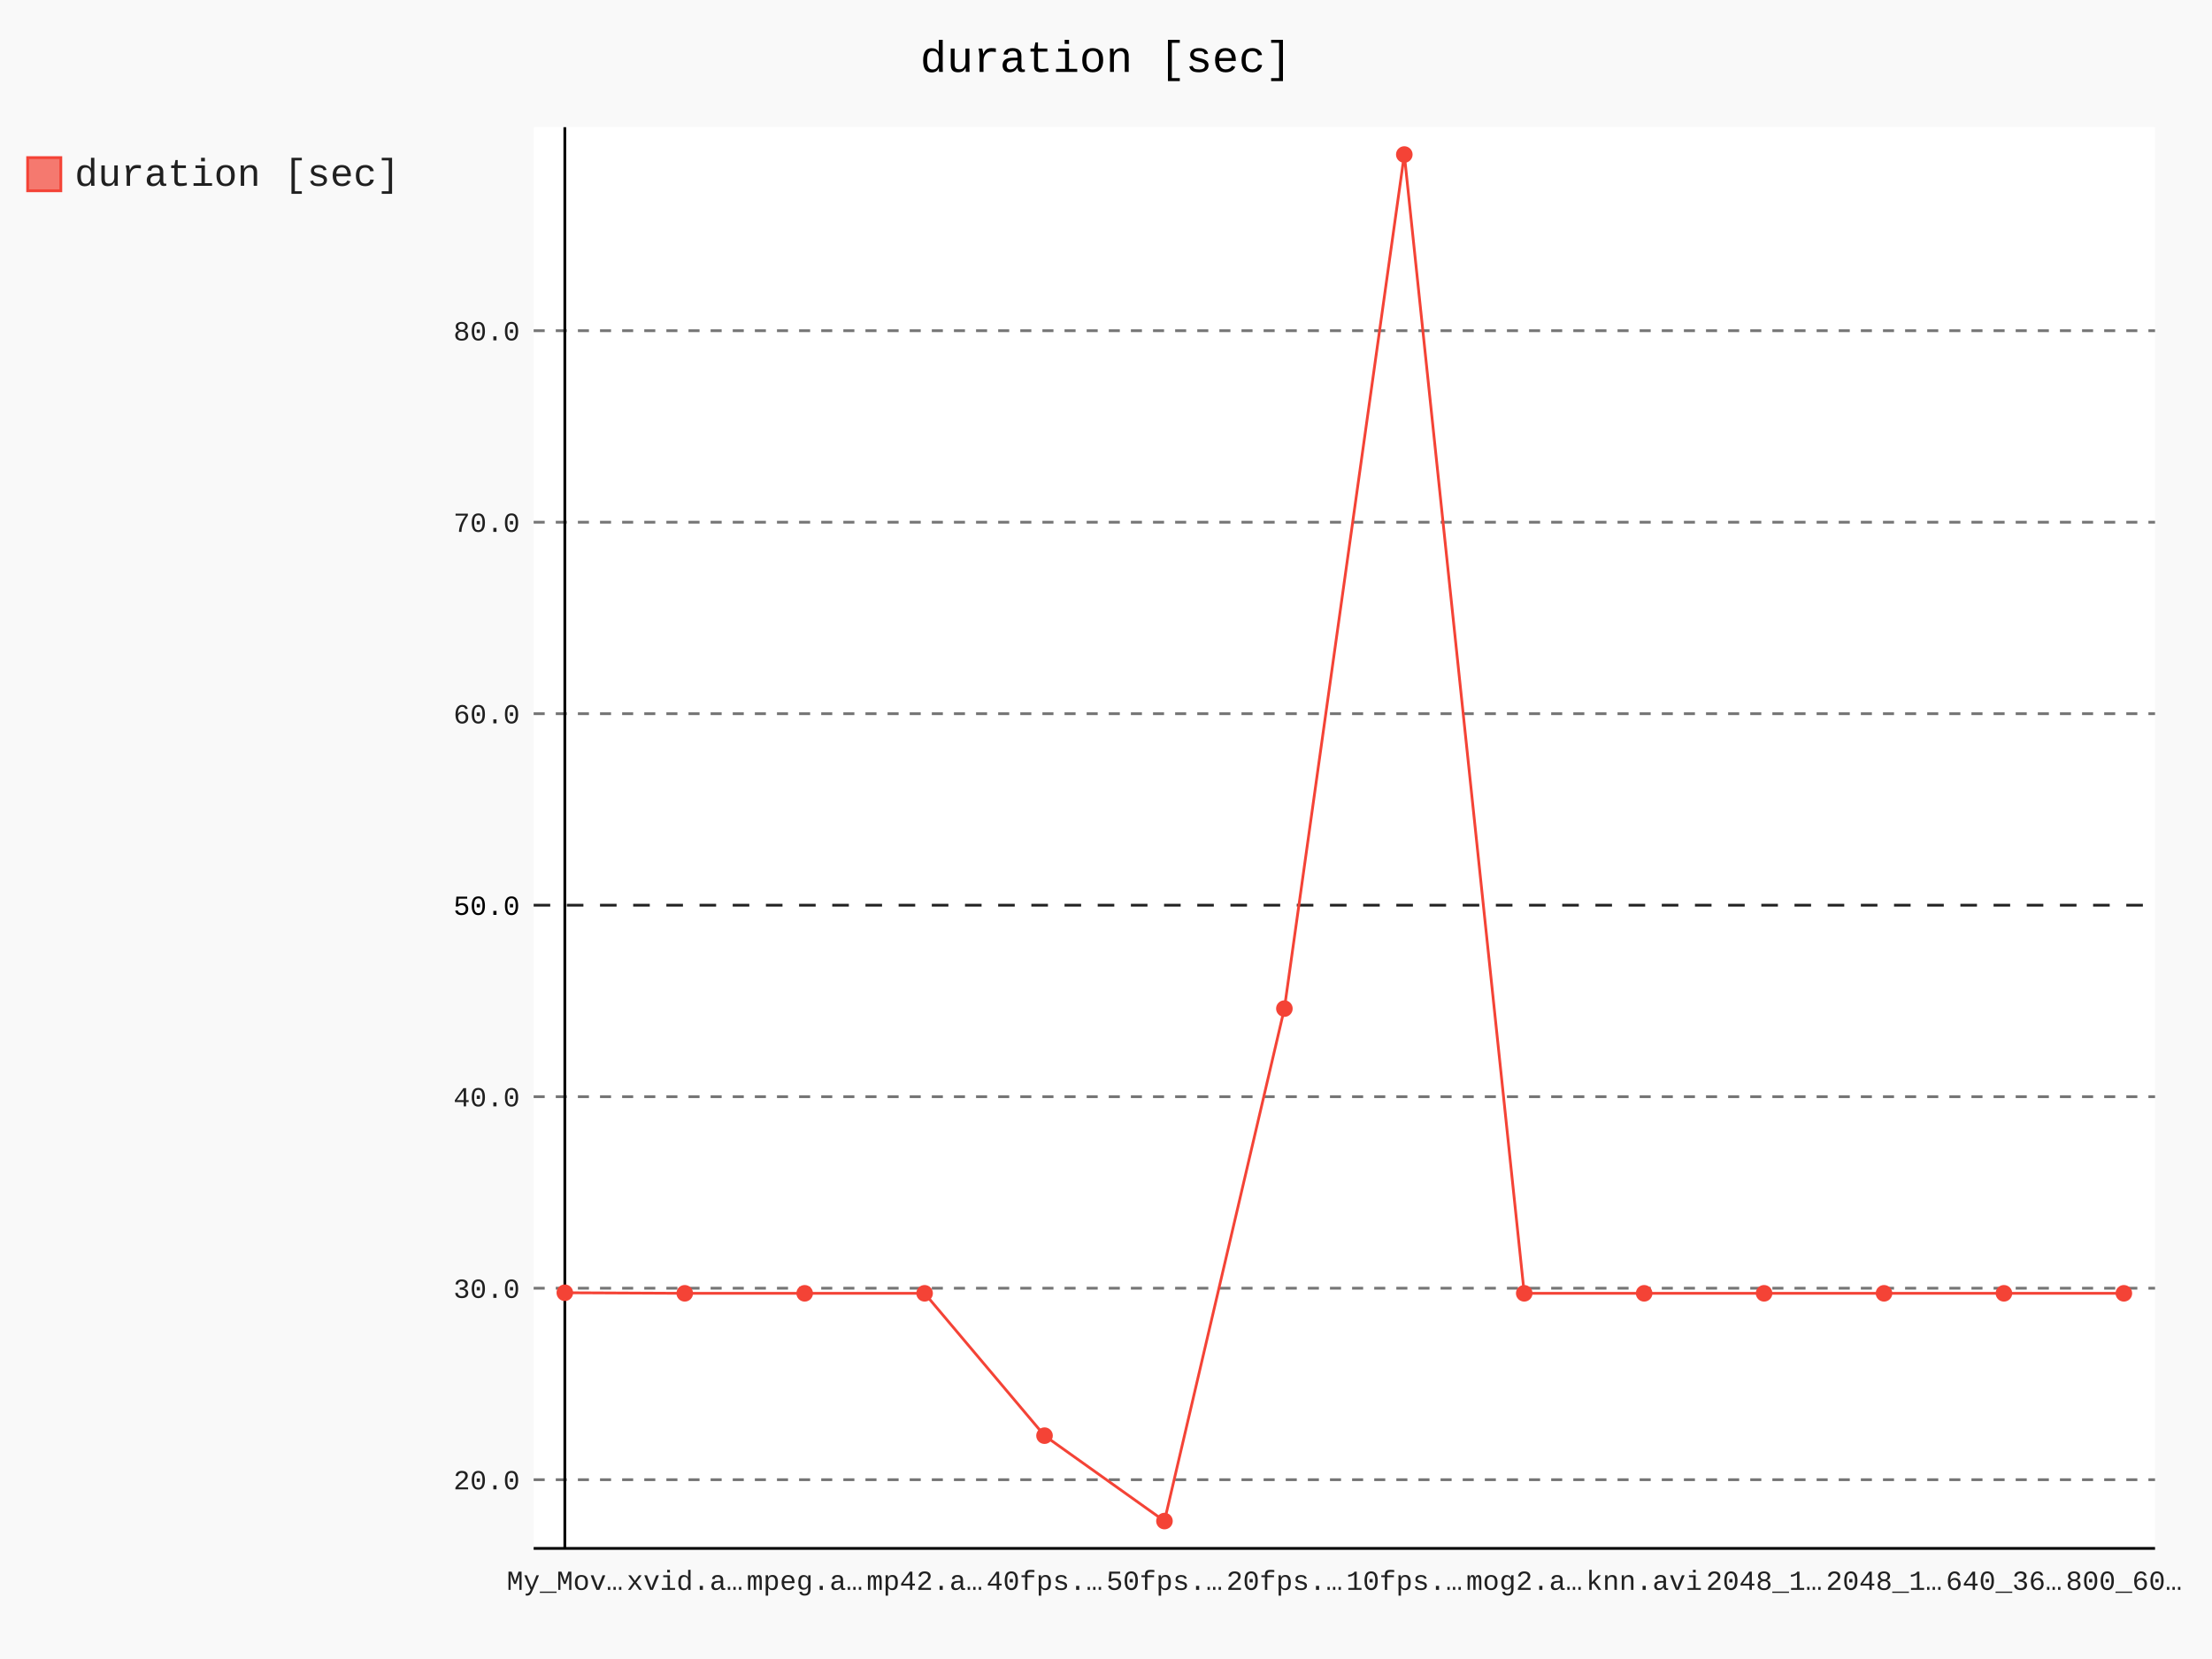
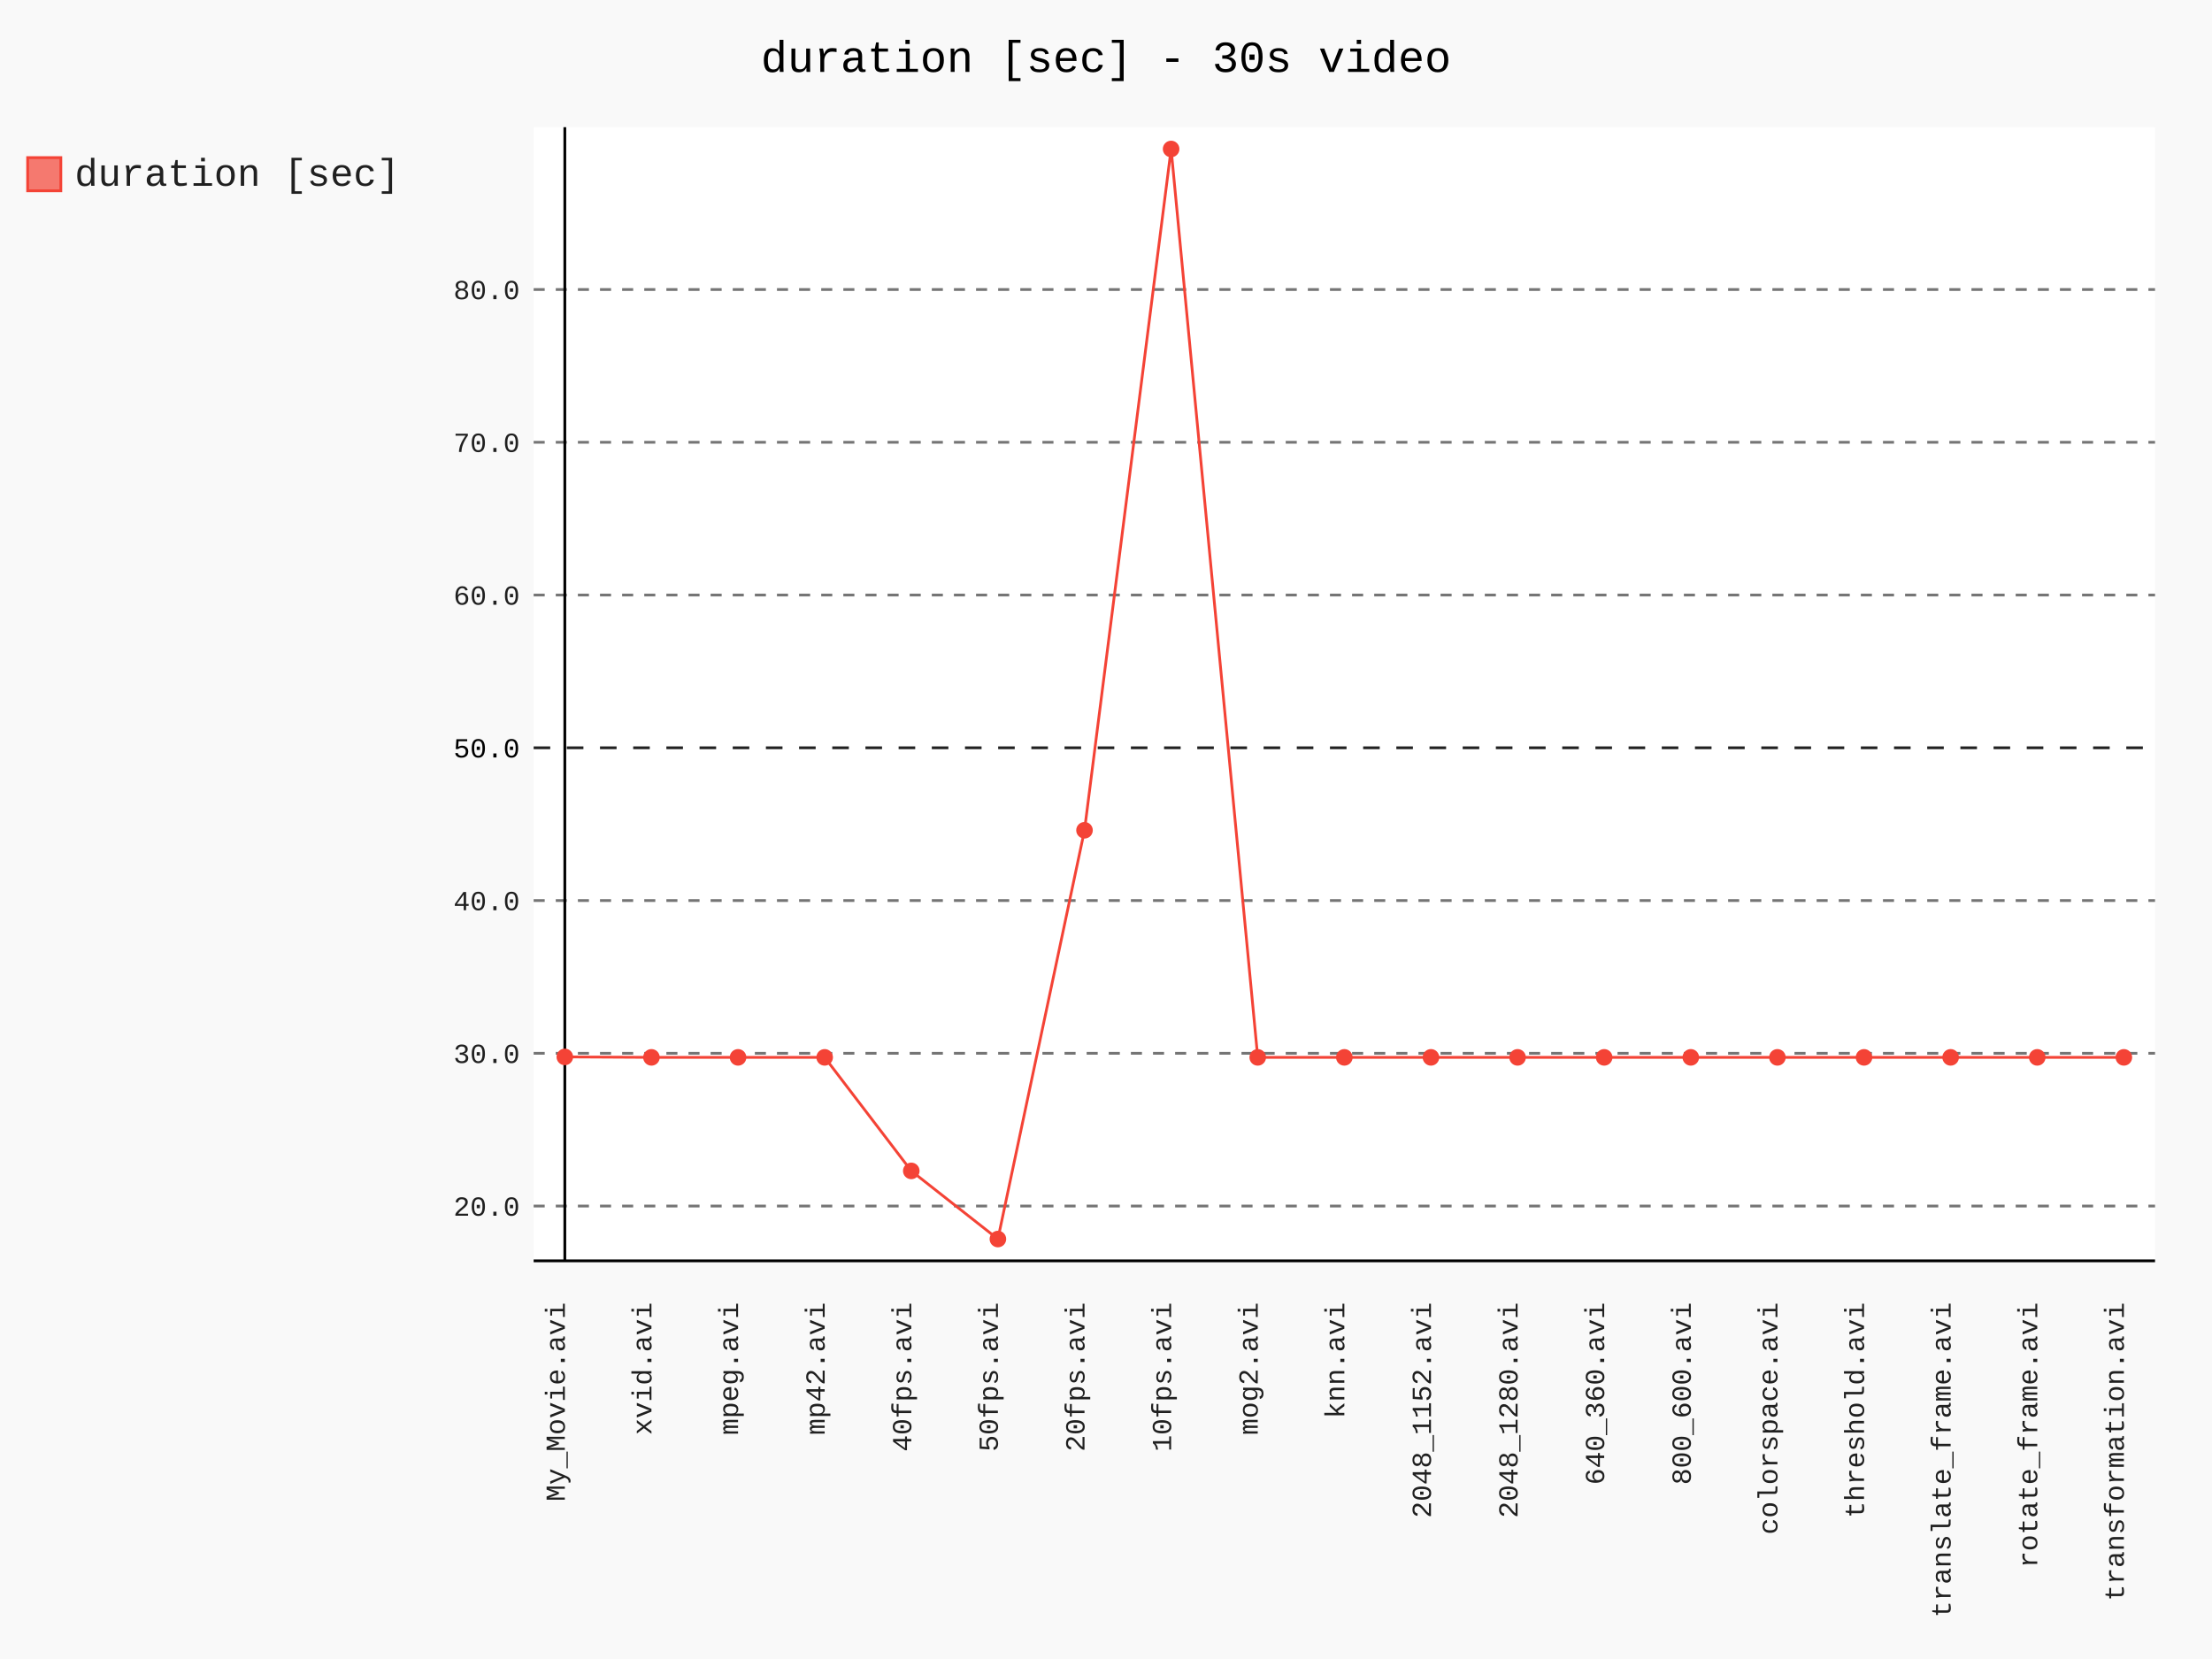
- <svg xmlns="http://www.w3.org/2000/svg" class="pygal-chart" id="chart-d68a772a-6ffc-4477-8431-dbcf717c7987" viewBox="0 0 800 600">
+ <svg xmlns="http://www.w3.org/2000/svg" class="pygal-chart" id="chart-1eadc405-404c-4e6f-8334-920ff6387b4b" viewBox="0 0 800 600">
  <defs>
-     <style type="text/css">#chart-d68a772a-6ffc-4477-8431-dbcf717c7987{-webkit-user-select:none;-webkit-font-smoothing:antialiased;font-family:Consolas,"Liberation Mono",Menlo,Courier,monospace}#chart-d68a772a-6ffc-4477-8431-dbcf717c7987 .title{font-family:Consolas,"Liberation Mono",Menlo,Courier,monospace;font-size:16px}#chart-d68a772a-6ffc-4477-8431-dbcf717c7987 .legends .legend text{font-family:Consolas,"Liberation Mono",Menlo,Courier,monospace;font-size:14px}#chart-d68a772a-6ffc-4477-8431-dbcf717c7987 .axis text{font-family:Consolas,"Liberation Mono",Menlo,Courier,monospace;font-size:10px}#chart-d68a772a-6ffc-4477-8431-dbcf717c7987 .axis text.major{font-family:Consolas,"Liberation Mono",Menlo,Courier,monospace;font-size:10px}#chart-d68a772a-6ffc-4477-8431-dbcf717c7987 .text-overlay text.value{font-family:Consolas,"Liberation Mono",Menlo,Courier,monospace;font-size:16px}#chart-d68a772a-6ffc-4477-8431-dbcf717c7987 .text-overlay text.label{font-family:Consolas,"Liberation Mono",Menlo,Courier,monospace;font-size:10px}#chart-d68a772a-6ffc-4477-8431-dbcf717c7987 .tooltip{font-family:Consolas,"Liberation Mono",Menlo,Courier,monospace;font-size:14px}#chart-d68a772a-6ffc-4477-8431-dbcf717c7987 text.no_data{font-family:Consolas,"Liberation Mono",Menlo,Courier,monospace;font-size:64px}
- #chart-d68a772a-6ffc-4477-8431-dbcf717c7987{background-color:rgba(249,249,249,1)}#chart-d68a772a-6ffc-4477-8431-dbcf717c7987 path,#chart-d68a772a-6ffc-4477-8431-dbcf717c7987 line,#chart-d68a772a-6ffc-4477-8431-dbcf717c7987 rect,#chart-d68a772a-6ffc-4477-8431-dbcf717c7987 circle{-webkit-transition:150ms;-moz-transition:150ms;transition:150ms}#chart-d68a772a-6ffc-4477-8431-dbcf717c7987 .graph &gt; .background{fill:rgba(249,249,249,1)}#chart-d68a772a-6ffc-4477-8431-dbcf717c7987 .plot &gt; .background{fill:rgba(255,255,255,1)}#chart-d68a772a-6ffc-4477-8431-dbcf717c7987 .graph{fill:rgba(0,0,0,.87)}#chart-d68a772a-6ffc-4477-8431-dbcf717c7987 text.no_data{fill:rgba(0,0,0,1)}#chart-d68a772a-6ffc-4477-8431-dbcf717c7987 .title{fill:rgba(0,0,0,1)}#chart-d68a772a-6ffc-4477-8431-dbcf717c7987 .legends .legend text{fill:rgba(0,0,0,.87)}#chart-d68a772a-6ffc-4477-8431-dbcf717c7987 .legends .legend:hover text{fill:rgba(0,0,0,1)}#chart-d68a772a-6ffc-4477-8431-dbcf717c7987 .axis .line{stroke:rgba(0,0,0,1)}#chart-d68a772a-6ffc-4477-8431-dbcf717c7987 .axis .guide.line{stroke:rgba(0,0,0,.54)}#chart-d68a772a-6ffc-4477-8431-dbcf717c7987 .axis .major.line{stroke:rgba(0,0,0,.87)}#chart-d68a772a-6ffc-4477-8431-dbcf717c7987 .axis text.major{fill:rgba(0,0,0,1)}#chart-d68a772a-6ffc-4477-8431-dbcf717c7987 .axis.y .guides:hover .guide.line,#chart-d68a772a-6ffc-4477-8431-dbcf717c7987 .line-graph .axis.x .guides:hover .guide.line,#chart-d68a772a-6ffc-4477-8431-dbcf717c7987 .stackedline-graph .axis.x .guides:hover .guide.line,#chart-d68a772a-6ffc-4477-8431-dbcf717c7987 .xy-graph .axis.x .guides:hover .guide.line{stroke:rgba(0,0,0,1)}#chart-d68a772a-6ffc-4477-8431-dbcf717c7987 .axis .guides:hover text{fill:rgba(0,0,0,1)}#chart-d68a772a-6ffc-4477-8431-dbcf717c7987 .reactive{fill-opacity:.7}#chart-d68a772a-6ffc-4477-8431-dbcf717c7987 .reactive.active,#chart-d68a772a-6ffc-4477-8431-dbcf717c7987 .active .reactive{fill-opacity:.8;stroke-width:4}#chart-d68a772a-6ffc-4477-8431-dbcf717c7987 .series text{fill:rgba(0,0,0,1)}#chart-d68a772a-6ffc-4477-8431-dbcf717c7987 .tooltip rect{fill:rgba(255,255,255,1);stroke:rgba(0,0,0,1);-webkit-transition:opacity 150ms;-moz-transition:opacity 150ms;transition:opacity 150ms}#chart-d68a772a-6ffc-4477-8431-dbcf717c7987 .tooltip .label{fill:rgba(0,0,0,.87)}#chart-d68a772a-6ffc-4477-8431-dbcf717c7987 .tooltip .label{fill:rgba(0,0,0,.87)}#chart-d68a772a-6ffc-4477-8431-dbcf717c7987 .tooltip .legend{font-size:.8em;fill:rgba(0,0,0,.54)}#chart-d68a772a-6ffc-4477-8431-dbcf717c7987 .tooltip .x_label{font-size:.6em;fill:rgba(0,0,0,1)}#chart-d68a772a-6ffc-4477-8431-dbcf717c7987 .tooltip .xlink{font-size:.5em;text-decoration:underline}#chart-d68a772a-6ffc-4477-8431-dbcf717c7987 .tooltip .value{font-size:1.5em}#chart-d68a772a-6ffc-4477-8431-dbcf717c7987 .map-element{fill:rgba(255,255,255,1);stroke:rgba(0,0,0,.54) !important}#chart-d68a772a-6ffc-4477-8431-dbcf717c7987 .map-element .reactive{fill-opacity:inherit}#chart-d68a772a-6ffc-4477-8431-dbcf717c7987 .color-0,#chart-d68a772a-6ffc-4477-8431-dbcf717c7987 .color-0 a:visited{stroke:#F44336;fill:#F44336}#chart-d68a772a-6ffc-4477-8431-dbcf717c7987 .text-overlay .color-0 text{fill:black}
- #chart-d68a772a-6ffc-4477-8431-dbcf717c7987 text.no_data{text-anchor:middle}#chart-d68a772a-6ffc-4477-8431-dbcf717c7987 .guide.line{fill:none}#chart-d68a772a-6ffc-4477-8431-dbcf717c7987 .centered{text-anchor:middle}#chart-d68a772a-6ffc-4477-8431-dbcf717c7987 .title{text-anchor:middle}#chart-d68a772a-6ffc-4477-8431-dbcf717c7987 .legends .legend text{fill-opacity:1}#chart-d68a772a-6ffc-4477-8431-dbcf717c7987 .axis.x text{text-anchor:middle}#chart-d68a772a-6ffc-4477-8431-dbcf717c7987 .axis.x:not(.web) text[transform]{text-anchor:start}#chart-d68a772a-6ffc-4477-8431-dbcf717c7987 .axis.x:not(.web) text[transform].backwards{text-anchor:end}#chart-d68a772a-6ffc-4477-8431-dbcf717c7987 .axis.y text{text-anchor:end}#chart-d68a772a-6ffc-4477-8431-dbcf717c7987 .axis.y text[transform].backwards{text-anchor:start}#chart-d68a772a-6ffc-4477-8431-dbcf717c7987 .axis.y2 text{text-anchor:start}#chart-d68a772a-6ffc-4477-8431-dbcf717c7987 .axis.y2 text[transform].backwards{text-anchor:end}#chart-d68a772a-6ffc-4477-8431-dbcf717c7987 .axis .guide.line{stroke-dasharray:4,4}#chart-d68a772a-6ffc-4477-8431-dbcf717c7987 .axis .major.guide.line{stroke-dasharray:6,6}#chart-d68a772a-6ffc-4477-8431-dbcf717c7987 .horizontal .axis.y .guide.line,#chart-d68a772a-6ffc-4477-8431-dbcf717c7987 .horizontal .axis.y2 .guide.line,#chart-d68a772a-6ffc-4477-8431-dbcf717c7987 .vertical .axis.x .guide.line{opacity:0}#chart-d68a772a-6ffc-4477-8431-dbcf717c7987 .horizontal .axis.always_show .guide.line,#chart-d68a772a-6ffc-4477-8431-dbcf717c7987 .vertical .axis.always_show .guide.line{opacity:1 !important}#chart-d68a772a-6ffc-4477-8431-dbcf717c7987 .axis.y .guides:hover .guide.line,#chart-d68a772a-6ffc-4477-8431-dbcf717c7987 .axis.y2 .guides:hover .guide.line,#chart-d68a772a-6ffc-4477-8431-dbcf717c7987 .axis.x .guides:hover .guide.line{opacity:1}#chart-d68a772a-6ffc-4477-8431-dbcf717c7987 .axis .guides:hover text{opacity:1}#chart-d68a772a-6ffc-4477-8431-dbcf717c7987 .nofill{fill:none}#chart-d68a772a-6ffc-4477-8431-dbcf717c7987 .subtle-fill{fill-opacity:.2}#chart-d68a772a-6ffc-4477-8431-dbcf717c7987 .dot{stroke-width:1px;fill-opacity:1}#chart-d68a772a-6ffc-4477-8431-dbcf717c7987 .dot.active{stroke-width:5px}#chart-d68a772a-6ffc-4477-8431-dbcf717c7987 .dot.negative{fill:transparent}#chart-d68a772a-6ffc-4477-8431-dbcf717c7987 text,#chart-d68a772a-6ffc-4477-8431-dbcf717c7987 tspan{stroke:none !important}#chart-d68a772a-6ffc-4477-8431-dbcf717c7987 .series text.active{opacity:1}#chart-d68a772a-6ffc-4477-8431-dbcf717c7987 .tooltip rect{fill-opacity:.95;stroke-width:.5}#chart-d68a772a-6ffc-4477-8431-dbcf717c7987 .tooltip text{fill-opacity:1}#chart-d68a772a-6ffc-4477-8431-dbcf717c7987 .showable{visibility:hidden}#chart-d68a772a-6ffc-4477-8431-dbcf717c7987 .showable.shown{visibility:visible}</style>
+     <style type="text/css">#chart-1eadc405-404c-4e6f-8334-920ff6387b4b{-webkit-user-select:none;-webkit-font-smoothing:antialiased;font-family:Consolas,"Liberation Mono",Menlo,Courier,monospace}#chart-1eadc405-404c-4e6f-8334-920ff6387b4b .title{font-family:Consolas,"Liberation Mono",Menlo,Courier,monospace;font-size:16px}#chart-1eadc405-404c-4e6f-8334-920ff6387b4b .legends .legend text{font-family:Consolas,"Liberation Mono",Menlo,Courier,monospace;font-size:14px}#chart-1eadc405-404c-4e6f-8334-920ff6387b4b .axis text{font-family:Consolas,"Liberation Mono",Menlo,Courier,monospace;font-size:10px}#chart-1eadc405-404c-4e6f-8334-920ff6387b4b .axis text.major{font-family:Consolas,"Liberation Mono",Menlo,Courier,monospace;font-size:10px}#chart-1eadc405-404c-4e6f-8334-920ff6387b4b .text-overlay text.value{font-family:Consolas,"Liberation Mono",Menlo,Courier,monospace;font-size:16px}#chart-1eadc405-404c-4e6f-8334-920ff6387b4b .text-overlay text.label{font-family:Consolas,"Liberation Mono",Menlo,Courier,monospace;font-size:10px}#chart-1eadc405-404c-4e6f-8334-920ff6387b4b .tooltip{font-family:Consolas,"Liberation Mono",Menlo,Courier,monospace;font-size:14px}#chart-1eadc405-404c-4e6f-8334-920ff6387b4b text.no_data{font-family:Consolas,"Liberation Mono",Menlo,Courier,monospace;font-size:64px}
+ #chart-1eadc405-404c-4e6f-8334-920ff6387b4b{background-color:rgba(249,249,249,1)}#chart-1eadc405-404c-4e6f-8334-920ff6387b4b path,#chart-1eadc405-404c-4e6f-8334-920ff6387b4b line,#chart-1eadc405-404c-4e6f-8334-920ff6387b4b rect,#chart-1eadc405-404c-4e6f-8334-920ff6387b4b circle{-webkit-transition:150ms;-moz-transition:150ms;transition:150ms}#chart-1eadc405-404c-4e6f-8334-920ff6387b4b .graph &gt; .background{fill:rgba(249,249,249,1)}#chart-1eadc405-404c-4e6f-8334-920ff6387b4b .plot &gt; .background{fill:rgba(255,255,255,1)}#chart-1eadc405-404c-4e6f-8334-920ff6387b4b .graph{fill:rgba(0,0,0,.87)}#chart-1eadc405-404c-4e6f-8334-920ff6387b4b text.no_data{fill:rgba(0,0,0,1)}#chart-1eadc405-404c-4e6f-8334-920ff6387b4b .title{fill:rgba(0,0,0,1)}#chart-1eadc405-404c-4e6f-8334-920ff6387b4b .legends .legend text{fill:rgba(0,0,0,.87)}#chart-1eadc405-404c-4e6f-8334-920ff6387b4b .legends .legend:hover text{fill:rgba(0,0,0,1)}#chart-1eadc405-404c-4e6f-8334-920ff6387b4b .axis .line{stroke:rgba(0,0,0,1)}#chart-1eadc405-404c-4e6f-8334-920ff6387b4b .axis .guide.line{stroke:rgba(0,0,0,.54)}#chart-1eadc405-404c-4e6f-8334-920ff6387b4b .axis .major.line{stroke:rgba(0,0,0,.87)}#chart-1eadc405-404c-4e6f-8334-920ff6387b4b .axis text.major{fill:rgba(0,0,0,1)}#chart-1eadc405-404c-4e6f-8334-920ff6387b4b .axis.y .guides:hover .guide.line,#chart-1eadc405-404c-4e6f-8334-920ff6387b4b .line-graph .axis.x .guides:hover .guide.line,#chart-1eadc405-404c-4e6f-8334-920ff6387b4b .stackedline-graph .axis.x .guides:hover .guide.line,#chart-1eadc405-404c-4e6f-8334-920ff6387b4b .xy-graph .axis.x .guides:hover .guide.line{stroke:rgba(0,0,0,1)}#chart-1eadc405-404c-4e6f-8334-920ff6387b4b .axis .guides:hover text{fill:rgba(0,0,0,1)}#chart-1eadc405-404c-4e6f-8334-920ff6387b4b .reactive{fill-opacity:.7}#chart-1eadc405-404c-4e6f-8334-920ff6387b4b .reactive.active,#chart-1eadc405-404c-4e6f-8334-920ff6387b4b .active .reactive{fill-opacity:.8;stroke-width:4}#chart-1eadc405-404c-4e6f-8334-920ff6387b4b .series text{fill:rgba(0,0,0,1)}#chart-1eadc405-404c-4e6f-8334-920ff6387b4b .tooltip rect{fill:rgba(255,255,255,1);stroke:rgba(0,0,0,1);-webkit-transition:opacity 150ms;-moz-transition:opacity 150ms;transition:opacity 150ms}#chart-1eadc405-404c-4e6f-8334-920ff6387b4b .tooltip .label{fill:rgba(0,0,0,.87)}#chart-1eadc405-404c-4e6f-8334-920ff6387b4b .tooltip .label{fill:rgba(0,0,0,.87)}#chart-1eadc405-404c-4e6f-8334-920ff6387b4b .tooltip .legend{font-size:.8em;fill:rgba(0,0,0,.54)}#chart-1eadc405-404c-4e6f-8334-920ff6387b4b .tooltip .x_label{font-size:.6em;fill:rgba(0,0,0,1)}#chart-1eadc405-404c-4e6f-8334-920ff6387b4b .tooltip .xlink{font-size:.5em;text-decoration:underline}#chart-1eadc405-404c-4e6f-8334-920ff6387b4b .tooltip .value{font-size:1.5em}#chart-1eadc405-404c-4e6f-8334-920ff6387b4b .map-element{fill:rgba(255,255,255,1);stroke:rgba(0,0,0,.54) !important}#chart-1eadc405-404c-4e6f-8334-920ff6387b4b .map-element .reactive{fill-opacity:inherit}#chart-1eadc405-404c-4e6f-8334-920ff6387b4b .color-0,#chart-1eadc405-404c-4e6f-8334-920ff6387b4b .color-0 a:visited{stroke:#F44336;fill:#F44336}#chart-1eadc405-404c-4e6f-8334-920ff6387b4b .text-overlay .color-0 text{fill:black}
+ #chart-1eadc405-404c-4e6f-8334-920ff6387b4b text.no_data{text-anchor:middle}#chart-1eadc405-404c-4e6f-8334-920ff6387b4b .guide.line{fill:none}#chart-1eadc405-404c-4e6f-8334-920ff6387b4b .centered{text-anchor:middle}#chart-1eadc405-404c-4e6f-8334-920ff6387b4b .title{text-anchor:middle}#chart-1eadc405-404c-4e6f-8334-920ff6387b4b .legends .legend text{fill-opacity:1}#chart-1eadc405-404c-4e6f-8334-920ff6387b4b .axis.x text{text-anchor:middle}#chart-1eadc405-404c-4e6f-8334-920ff6387b4b .axis.x:not(.web) text[transform]{text-anchor:start}#chart-1eadc405-404c-4e6f-8334-920ff6387b4b .axis.x:not(.web) text[transform].backwards{text-anchor:end}#chart-1eadc405-404c-4e6f-8334-920ff6387b4b .axis.y text{text-anchor:end}#chart-1eadc405-404c-4e6f-8334-920ff6387b4b .axis.y text[transform].backwards{text-anchor:start}#chart-1eadc405-404c-4e6f-8334-920ff6387b4b .axis.y2 text{text-anchor:start}#chart-1eadc405-404c-4e6f-8334-920ff6387b4b .axis.y2 text[transform].backwards{text-anchor:end}#chart-1eadc405-404c-4e6f-8334-920ff6387b4b .axis .guide.line{stroke-dasharray:4,4}#chart-1eadc405-404c-4e6f-8334-920ff6387b4b .axis .major.guide.line{stroke-dasharray:6,6}#chart-1eadc405-404c-4e6f-8334-920ff6387b4b .horizontal .axis.y .guide.line,#chart-1eadc405-404c-4e6f-8334-920ff6387b4b .horizontal .axis.y2 .guide.line,#chart-1eadc405-404c-4e6f-8334-920ff6387b4b .vertical .axis.x .guide.line{opacity:0}#chart-1eadc405-404c-4e6f-8334-920ff6387b4b .horizontal .axis.always_show .guide.line,#chart-1eadc405-404c-4e6f-8334-920ff6387b4b .vertical .axis.always_show .guide.line{opacity:1 !important}#chart-1eadc405-404c-4e6f-8334-920ff6387b4b .axis.y .guides:hover .guide.line,#chart-1eadc405-404c-4e6f-8334-920ff6387b4b .axis.y2 .guides:hover .guide.line,#chart-1eadc405-404c-4e6f-8334-920ff6387b4b .axis.x .guides:hover .guide.line{opacity:1}#chart-1eadc405-404c-4e6f-8334-920ff6387b4b .axis .guides:hover text{opacity:1}#chart-1eadc405-404c-4e6f-8334-920ff6387b4b .nofill{fill:none}#chart-1eadc405-404c-4e6f-8334-920ff6387b4b .subtle-fill{fill-opacity:.2}#chart-1eadc405-404c-4e6f-8334-920ff6387b4b .dot{stroke-width:1px;fill-opacity:1}#chart-1eadc405-404c-4e6f-8334-920ff6387b4b .dot.active{stroke-width:5px}#chart-1eadc405-404c-4e6f-8334-920ff6387b4b .dot.negative{fill:transparent}#chart-1eadc405-404c-4e6f-8334-920ff6387b4b text,#chart-1eadc405-404c-4e6f-8334-920ff6387b4b tspan{stroke:none !important}#chart-1eadc405-404c-4e6f-8334-920ff6387b4b .series text.active{opacity:1}#chart-1eadc405-404c-4e6f-8334-920ff6387b4b .tooltip rect{fill-opacity:.95;stroke-width:.5}#chart-1eadc405-404c-4e6f-8334-920ff6387b4b .tooltip text{fill-opacity:1}#chart-1eadc405-404c-4e6f-8334-920ff6387b4b .showable{visibility:hidden}#chart-1eadc405-404c-4e6f-8334-920ff6387b4b .showable.shown{visibility:visible}</style>
  </defs>
  <g class="graph line-graph vertical">
    <rect class="background" height="600" width="800" x="0" y="0" />
    <g class="plot" transform="translate(193, 46)">
-       <rect class="background" height="514" width="586.4" x="0" y="0" />
+       <rect class="background" height="410.0" width="586.4" x="0" y="0" />
      <g class="axis y">
-         <path class="line" d="M0 514 h586.4" />
-         <g class="guides">
-           <path class="guide line" d="M0 489.155 h586.4" />
-           <text class="" x="-5" y="492.655">20.0</text>
-         </g>
-         <g class="guides">
-           <path class="guide line" d="M0 419.897 h586.4" />
-           <text class="" x="-5" y="423.397">30.0</text>
-         </g>
-         <g class="guides">
-           <path class="guide line" d="M0 350.638 h586.4" />
-           <text class="" x="-5" y="354.138">40.0</text>
-         </g>
-         <g class="guides">
-           <path class="major guide line" d="M0 281.379 h586.4" />
-           <text class="major" x="-5" y="284.879">50.0</text>
-         </g>
-         <g class="guides">
-           <path class="guide line" d="M0 212.12 h586.4" />
-           <text class="" x="-5" y="215.62">60.0</text>
-         </g>
-         <g class="guides">
-           <path class="guide line" d="M0 142.862 h586.4" />
-           <text class="" x="-5" y="146.362">70.0</text>
-         </g>
-         <g class="guides">
-           <path class="guide line" d="M0 73.603 h586.4" />
-           <text class="" x="-5" y="77.103">80.0</text>
+         <path class="line" d="M0 410 h586.4" />
+         <g class="guides">
+           <path class="guide line" d="M0 390.182 h586.4" />
+           <text class="" x="-5" y="393.682">20.0</text>
+         </g>
+         <g class="guides">
+           <path class="guide line" d="M0 334.937 h586.4" />
+           <text class="" x="-5" y="338.437">30.0</text>
+         </g>
+         <g class="guides">
+           <path class="guide line" d="M0 279.692 h586.4" />
+           <text class="" x="-5" y="283.192">40.0</text>
+         </g>
+         <g class="guides">
+           <path class="major guide line" d="M0 224.446 h586.4" />
+           <text class="major" x="-5" y="227.946">50.0</text>
+         </g>
+         <g class="guides">
+           <path class="guide line" d="M0 169.201 h586.4" />
+           <text class="" x="-5" y="172.701">60.0</text>
+         </g>
+         <g class="guides">
+           <path class="guide line" d="M0 113.956 h586.4" />
+           <text class="" x="-5" y="117.456">70.0</text>
+         </g>
+         <g class="guides">
+           <path class="guide line" d="M0 58.71 h586.4" />
+           <text class="" x="-5" y="62.21">80.0</text>
        </g>
      </g>
      <g class="axis x">
        <g class="guides">
-           <path class="line" d="M11.277 0 v514" />
-           <text class="" x="11.277" y="529.0">My_Mov…</text>
-         </g>
-         <g class="guides">
-           <path class="guide line" d="M54.65 0 v514" />
-           <text class="" x="54.65" y="529.0">xvid.a…</text>
-         </g>
-         <g class="guides">
-           <path class="guide line" d="M98.022 0 v514" />
-           <text class="" x="98.022" y="529.0">mpeg.a…</text>
-         </g>
-         <g class="guides">
-           <path class="guide line" d="M141.395 0 v514" />
-           <text class="" x="141.395" y="529.0">mp42.a…</text>
-         </g>
-         <g class="guides">
-           <path class="guide line" d="M184.768 0 v514" />
-           <text class="" x="184.768" y="529.0">40fps.…</text>
-         </g>
-         <g class="guides">
-           <path class="guide line" d="M228.141 0 v514" />
-           <text class="" x="228.141" y="529.0">50fps.…</text>
-         </g>
-         <g class="guides">
-           <path class="guide line" d="M271.514 0 v514" />
-           <text class="" x="271.514" y="529.0">20fps.…</text>
-         </g>
-         <g class="guides">
-           <path class="guide line" d="M314.886 0 v514" />
-           <text class="" x="314.886" y="529.0">10fps.…</text>
-         </g>
-         <g class="guides">
-           <path class="guide line" d="M358.259 0 v514" />
-           <text class="" x="358.259" y="529.0">mog2.a…</text>
-         </g>
-         <g class="guides">
-           <path class="guide line" d="M401.632 0 v514" />
-           <text class="" x="401.632" y="529.0">knn.avi</text>
-         </g>
-         <g class="guides">
-           <path class="guide line" d="M445.005 0 v514" />
-           <text class="" x="445.005" y="529.0">2048_1…</text>
-         </g>
-         <g class="guides">
-           <path class="guide line" d="M488.378 0 v514" />
-           <text class="" x="488.378" y="529.0">2048_1…</text>
-         </g>
-         <g class="guides">
-           <path class="guide line" d="M531.75 0 v514" />
-           <text class="" x="531.75" y="529.0">640_36…</text>
-         </g>
-         <g class="guides">
-           <path class="guide line" d="M575.123 0 v514" />
-           <text class="" x="575.123" y="529.0">800_60…</text>
+           <path class="line" d="M11.277 0 v410" />
+           <text class="backwards" transform="rotate(270 11.27692 425)" x="11.277" y="425.0">My_Movie.avi</text>
+         </g>
+         <g class="guides">
+           <path class="guide line" d="M42.602 0 v410" />
+           <text class="backwards" transform="rotate(270 42.60171 425)" x="42.602" y="425.0">xvid.avi</text>
+         </g>
+         <g class="guides">
+           <path class="guide line" d="M73.926 0 v410" />
+           <text class="backwards" transform="rotate(270 73.9265 425)" x="73.926" y="425.0">mpeg.avi</text>
+         </g>
+         <g class="guides">
+           <path class="guide line" d="M105.251 0 v410" />
+           <text class="backwards" transform="rotate(270 105.2513 425)" x="105.251" y="425.0">mp42.avi</text>
+         </g>
+         <g class="guides">
+           <path class="guide line" d="M136.576 0 v410" />
+           <text class="backwards" transform="rotate(270 136.5761 425)" x="136.576" y="425.0">40fps.avi</text>
+         </g>
+         <g class="guides">
+           <path class="guide line" d="M167.901 0 v410" />
+           <text class="backwards" transform="rotate(270 167.9009 425)" x="167.901" y="425.0">50fps.avi</text>
+         </g>
+         <g class="guides">
+           <path class="guide line" d="M199.226 0 v410" />
+           <text class="backwards" transform="rotate(270 199.2256 425)" x="199.226" y="425.0">20fps.avi</text>
+         </g>
+         <g class="guides">
+           <path class="guide line" d="M230.55 0 v410" />
+           <text class="backwards" transform="rotate(270 230.5504 425)" x="230.55" y="425.0">10fps.avi</text>
+         </g>
+         <g class="guides">
+           <path class="guide line" d="M261.875 0 v410" />
+           <text class="backwards" transform="rotate(270 261.8752 425)" x="261.875" y="425.0">mog2.avi</text>
+         </g>
+         <g class="guides">
+           <path class="guide line" d="M293.2 0 v410" />
+           <text class="backwards" transform="rotate(270 293.2 425)" x="293.2" y="425.0">knn.avi</text>
+         </g>
+         <g class="guides">
+           <path class="guide line" d="M324.525 0 v410" />
+           <text class="backwards" transform="rotate(270 324.5248 425)" x="324.525" y="425.0">2048_1152.avi</text>
+         </g>
+         <g class="guides">
+           <path class="guide line" d="M355.85 0 v410" />
+           <text class="backwards" transform="rotate(270 355.8496 425)" x="355.85" y="425.0">2048_1280.avi</text>
+         </g>
+         <g class="guides">
+           <path class="guide line" d="M387.174 0 v410" />
+           <text class="backwards" transform="rotate(270 387.1744 425)" x="387.174" y="425.0">640_360.avi</text>
+         </g>
+         <g class="guides">
+           <path class="guide line" d="M418.499 0 v410" />
+           <text class="backwards" transform="rotate(270 418.4991 425)" x="418.499" y="425.0">800_600.avi</text>
+         </g>
+         <g class="guides">
+           <path class="guide line" d="M449.824 0 v410" />
+           <text class="backwards" transform="rotate(270 449.8239 425)" x="449.824" y="425.0">colorspace.avi</text>
+         </g>
+         <g class="guides">
+           <path class="guide line" d="M481.149 0 v410" />
+           <text class="backwards" transform="rotate(270 481.1487 425)" x="481.149" y="425.0">threshold.avi</text>
+         </g>
+         <g class="guides">
+           <path class="guide line" d="M512.474 0 v410" />
+           <text class="backwards" transform="rotate(270 512.4735 425)" x="512.474" y="425.0">translate_frame.avi</text>
+         </g>
+         <g class="guides">
+           <path class="guide line" d="M543.798 0 v410" />
+           <text class="backwards" transform="rotate(270 543.7983 425)" x="543.798" y="425.0">rotate_frame.avi</text>
+         </g>
+         <g class="guides">
+           <path class="guide line" d="M575.123 0 v410" />
+           <text class="backwards" transform="rotate(270 575.1231 425)" x="575.123" y="425.0">transformation.avi</text>
        </g>
      </g>
      <g class="series serie-0 color-0">
-         <path class="line reactive nofill" d="M11.277 421.537 L54.65 421.744 98.022 421.744 141.395 421.744 184.768 473.226 228.141 504.115 271.514 318.779 314.886 9.885 358.259 421.744 401.632 421.744 445.005 421.744 488.378 421.744 531.75 421.744 575.123 421.744" />
+         <path class="line reactive nofill" d="M11.277 336.246 L42.602 336.41 73.926 336.41 105.251 336.41 136.576 377.476 167.901 402.115 199.226 254.279 230.55 7.885 261.875 336.41 293.2 336.41 324.525 336.41 355.85 336.41 387.174 336.41 418.499 336.41 449.824 336.41 481.149 336.41 512.474 336.41 543.798 336.41 575.123 336.41" />
      </g>
    </g>
    <g class="titles">
-       <text class="title plot_title" x="400.0" y="26">duration [sec]</text>
+       <text class="title plot_title" x="400.0" y="26">duration [sec] - 30s video</text>
    </g>
    <g class="plot overlay" transform="translate(193, 46)">
      <g class="series serie-0 color-0">
        <g class="dots">
-           <circle class="dot reactive tooltip-trigger" cx="11.277" cy="421.537" r="2.5" />
-         </g>
-         <g class="dots">
-           <circle class="dot reactive tooltip-trigger" cx="54.65" cy="421.744" r="2.5" />
-         </g>
-         <g class="dots">
-           <circle class="dot reactive tooltip-trigger" cx="98.022" cy="421.744" r="2.5" />
-         </g>
-         <g class="dots">
-           <circle class="dot reactive tooltip-trigger" cx="141.395" cy="421.744" r="2.5" />
-         </g>
-         <g class="dots">
-           <circle class="dot reactive tooltip-trigger" cx="184.768" cy="473.226" r="2.5" />
-         </g>
-         <g class="dots">
-           <circle class="dot reactive tooltip-trigger" cx="228.141" cy="504.115" r="2.5" />
-         </g>
-         <g class="dots">
-           <circle class="dot reactive tooltip-trigger" cx="271.514" cy="318.779" r="2.5" />
-         </g>
-         <g class="dots">
-           <circle class="dot reactive tooltip-trigger" cx="314.886" cy="9.885" r="2.5" />
-         </g>
-         <g class="dots">
-           <circle class="dot reactive tooltip-trigger" cx="358.259" cy="421.744" r="2.5" />
-         </g>
-         <g class="dots">
-           <circle class="dot reactive tooltip-trigger" cx="401.632" cy="421.744" r="2.5" />
-         </g>
-         <g class="dots">
-           <circle class="dot reactive tooltip-trigger" cx="445.005" cy="421.744" r="2.5" />
-         </g>
-         <g class="dots">
-           <circle class="dot reactive tooltip-trigger" cx="488.378" cy="421.744" r="2.5" />
-         </g>
-         <g class="dots">
-           <circle class="dot reactive tooltip-trigger" cx="531.75" cy="421.744" r="2.5" />
-         </g>
-         <g class="dots">
-           <circle class="dot reactive tooltip-trigger" cx="575.123" cy="421.744" r="2.5" />
+           <circle class="dot reactive tooltip-trigger" cx="11.277" cy="336.246" r="2.5" />
+         </g>
+         <g class="dots">
+           <circle class="dot reactive tooltip-trigger" cx="42.602" cy="336.41" r="2.5" />
+         </g>
+         <g class="dots">
+           <circle class="dot reactive tooltip-trigger" cx="73.926" cy="336.41" r="2.5" />
+         </g>
+         <g class="dots">
+           <circle class="dot reactive tooltip-trigger" cx="105.251" cy="336.41" r="2.5" />
+         </g>
+         <g class="dots">
+           <circle class="dot reactive tooltip-trigger" cx="136.576" cy="377.476" r="2.5" />
+         </g>
+         <g class="dots">
+           <circle class="dot reactive tooltip-trigger" cx="167.901" cy="402.115" r="2.5" />
+         </g>
+         <g class="dots">
+           <circle class="dot reactive tooltip-trigger" cx="199.226" cy="254.279" r="2.5" />
+         </g>
+         <g class="dots">
+           <circle class="dot reactive tooltip-trigger" cx="230.55" cy="7.885" r="2.5" />
+         </g>
+         <g class="dots">
+           <circle class="dot reactive tooltip-trigger" cx="261.875" cy="336.41" r="2.5" />
+         </g>
+         <g class="dots">
+           <circle class="dot reactive tooltip-trigger" cx="293.2" cy="336.41" r="2.5" />
+         </g>
+         <g class="dots">
+           <circle class="dot reactive tooltip-trigger" cx="324.525" cy="336.41" r="2.5" />
+         </g>
+         <g class="dots">
+           <circle class="dot reactive tooltip-trigger" cx="355.85" cy="336.41" r="2.5" />
+         </g>
+         <g class="dots">
+           <circle class="dot reactive tooltip-trigger" cx="387.174" cy="336.41" r="2.5" />
+         </g>
+         <g class="dots">
+           <circle class="dot reactive tooltip-trigger" cx="418.499" cy="336.41" r="2.5" />
+         </g>
+         <g class="dots">
+           <circle class="dot reactive tooltip-trigger" cx="449.824" cy="336.41" r="2.5" />
+         </g>
+         <g class="dots">
+           <circle class="dot reactive tooltip-trigger" cx="481.149" cy="336.41" r="2.5" />
+         </g>
+         <g class="dots">
+           <circle class="dot reactive tooltip-trigger" cx="512.474" cy="336.41" r="2.5" />
+         </g>
+         <g class="dots">
+           <circle class="dot reactive tooltip-trigger" cx="543.798" cy="336.41" r="2.5" />
+         </g>
+         <g class="dots">
+           <circle class="dot reactive tooltip-trigger" cx="575.123" cy="336.41" r="2.5" />
        </g>
      </g>
    </g>
    <g class="plot text-overlay" transform="translate(193, 46)">
      <g class="series serie-0 color-0" />
    </g>
    <g class="plot tooltip-overlay" transform="translate(193, 46)">
      <g class="tooltip" style="opacity: 0" transform="translate(0 0)">
        <rect class="tooltip-box" height="0" rx="0" ry="0" width="0" />
        <g class="text" />
      </g>
    </g>
    <g class="legends" transform="translate(10, 56)">
      <g class="legend reactive activate-serie" id="activate-serie-0">
        <rect class="color-0 reactive" height="12" width="12" x="0.0" y="1.0" />
        <text x="17.0" y="11.2">duration [sec]</text>
      </g>
    </g>
    <g class="legends" transform="translate(790, 56)" />
  </g>
</svg>
